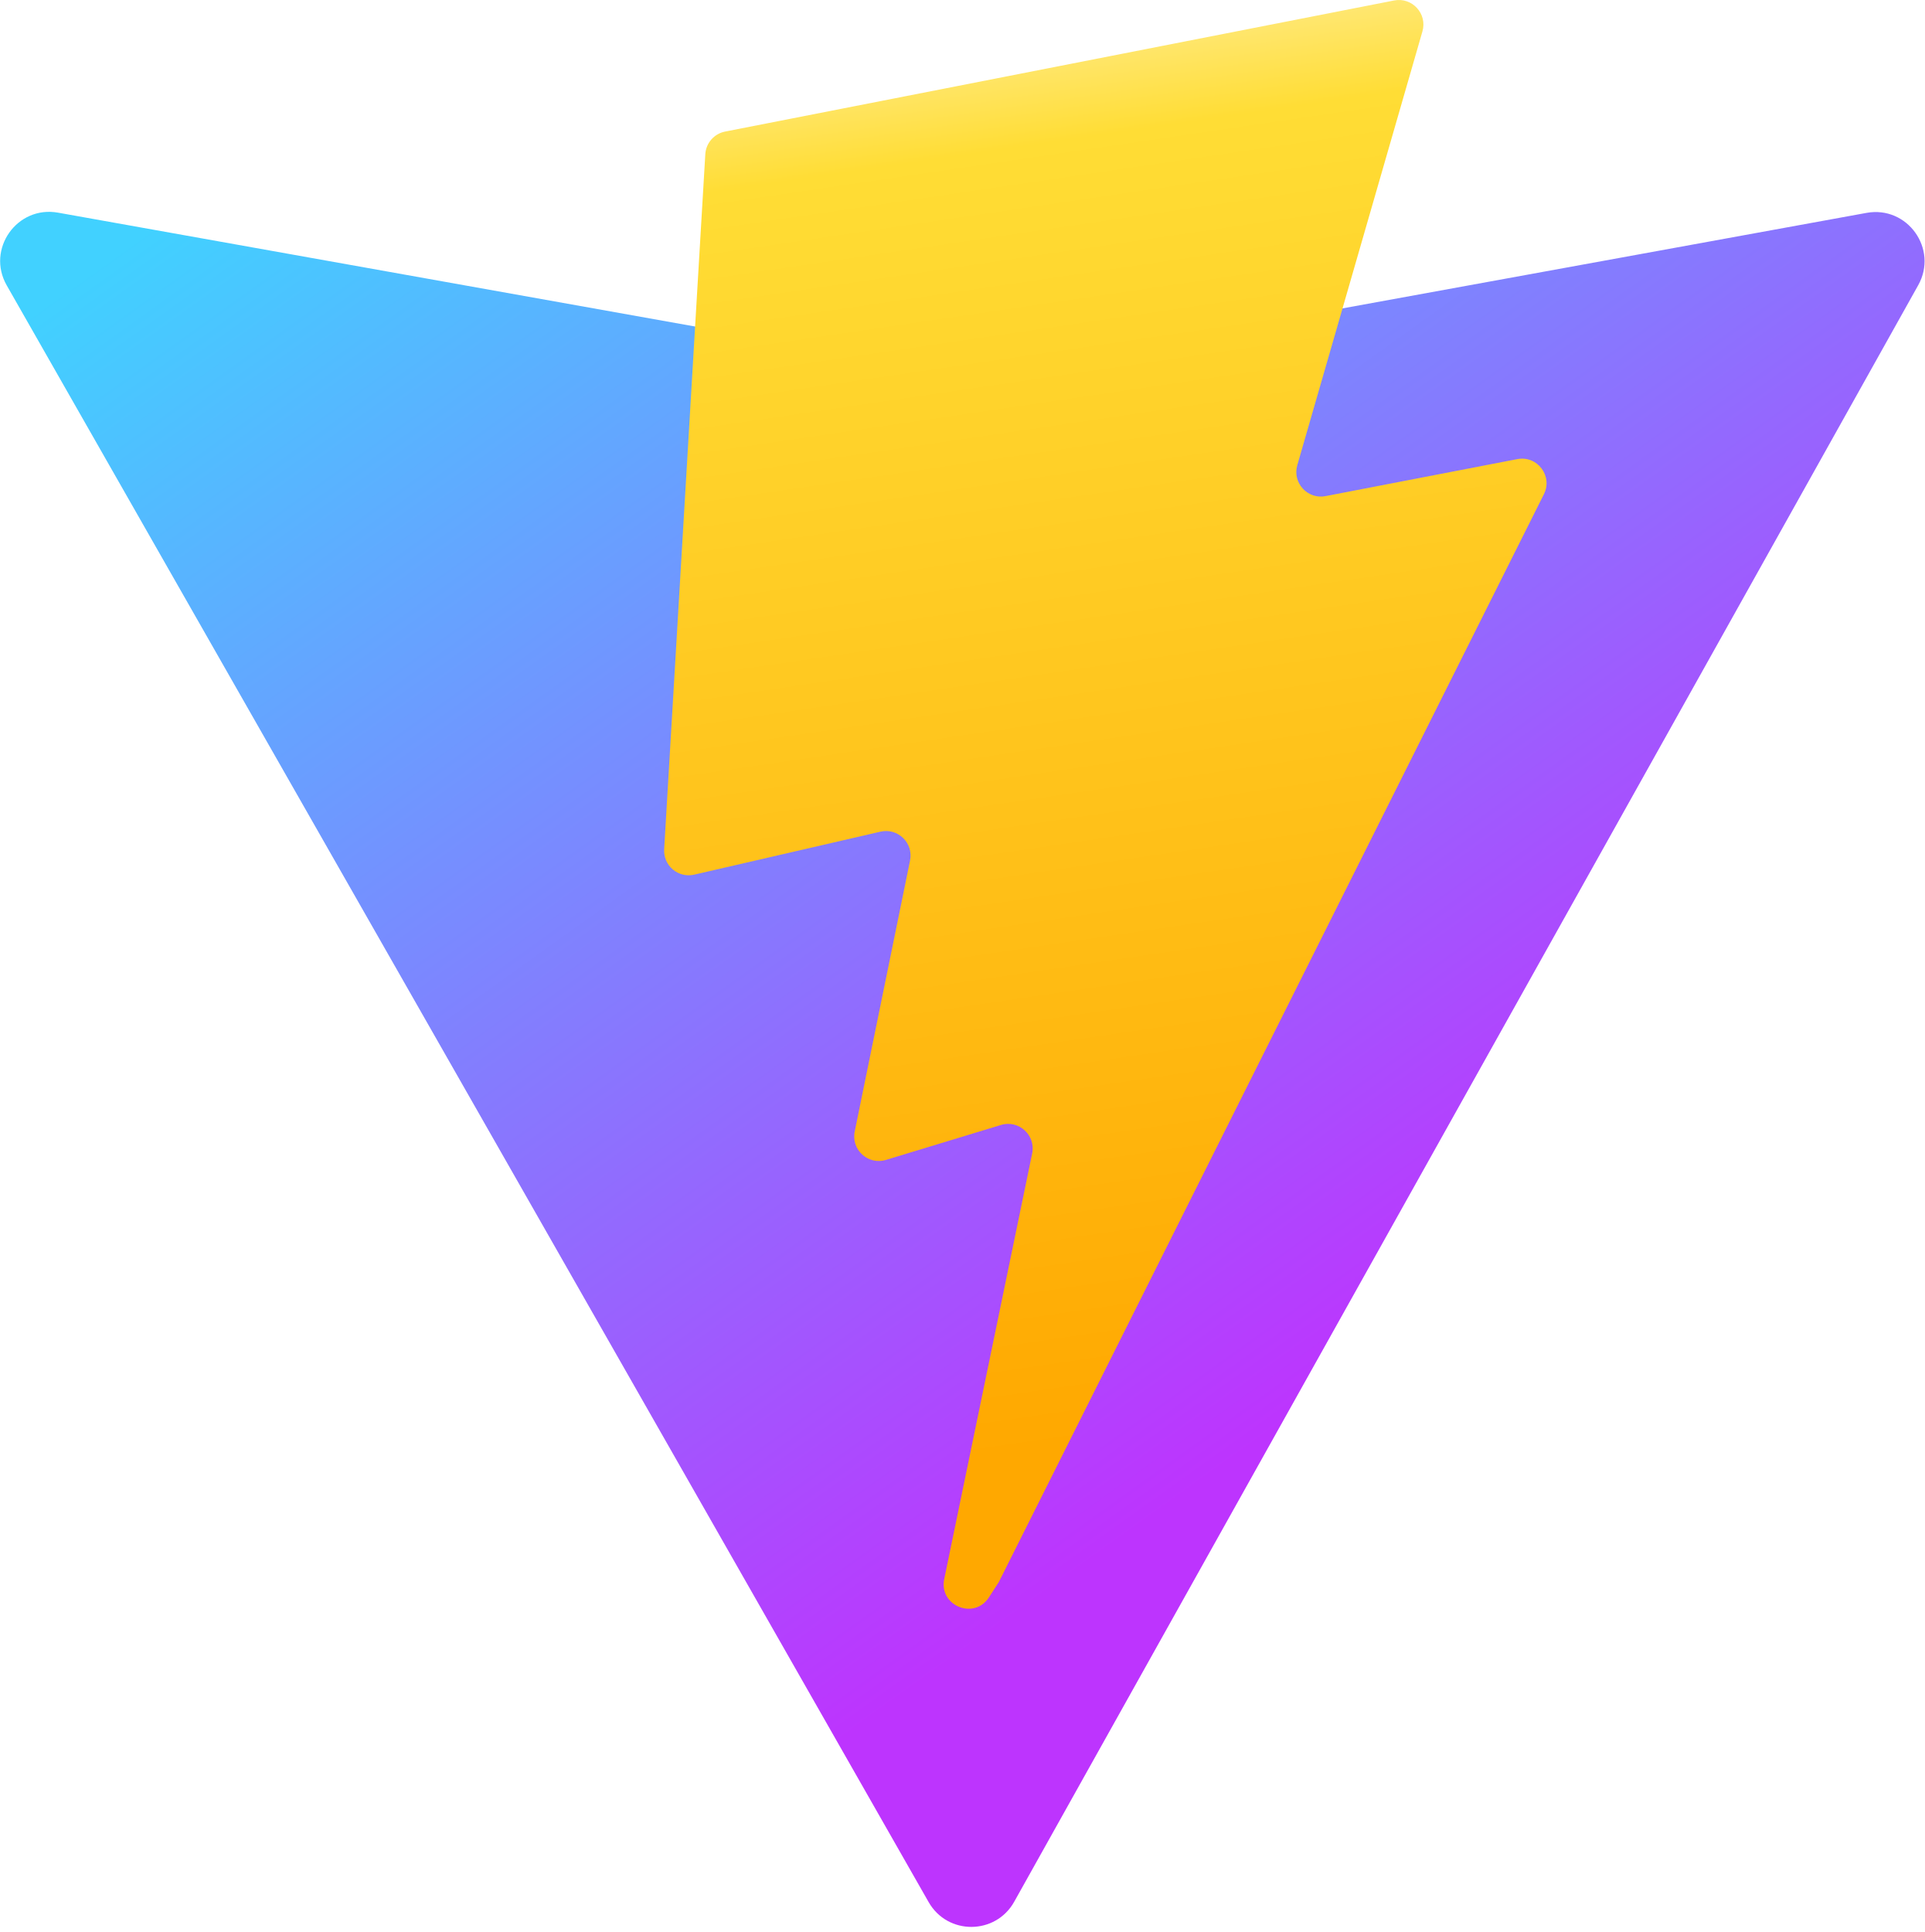
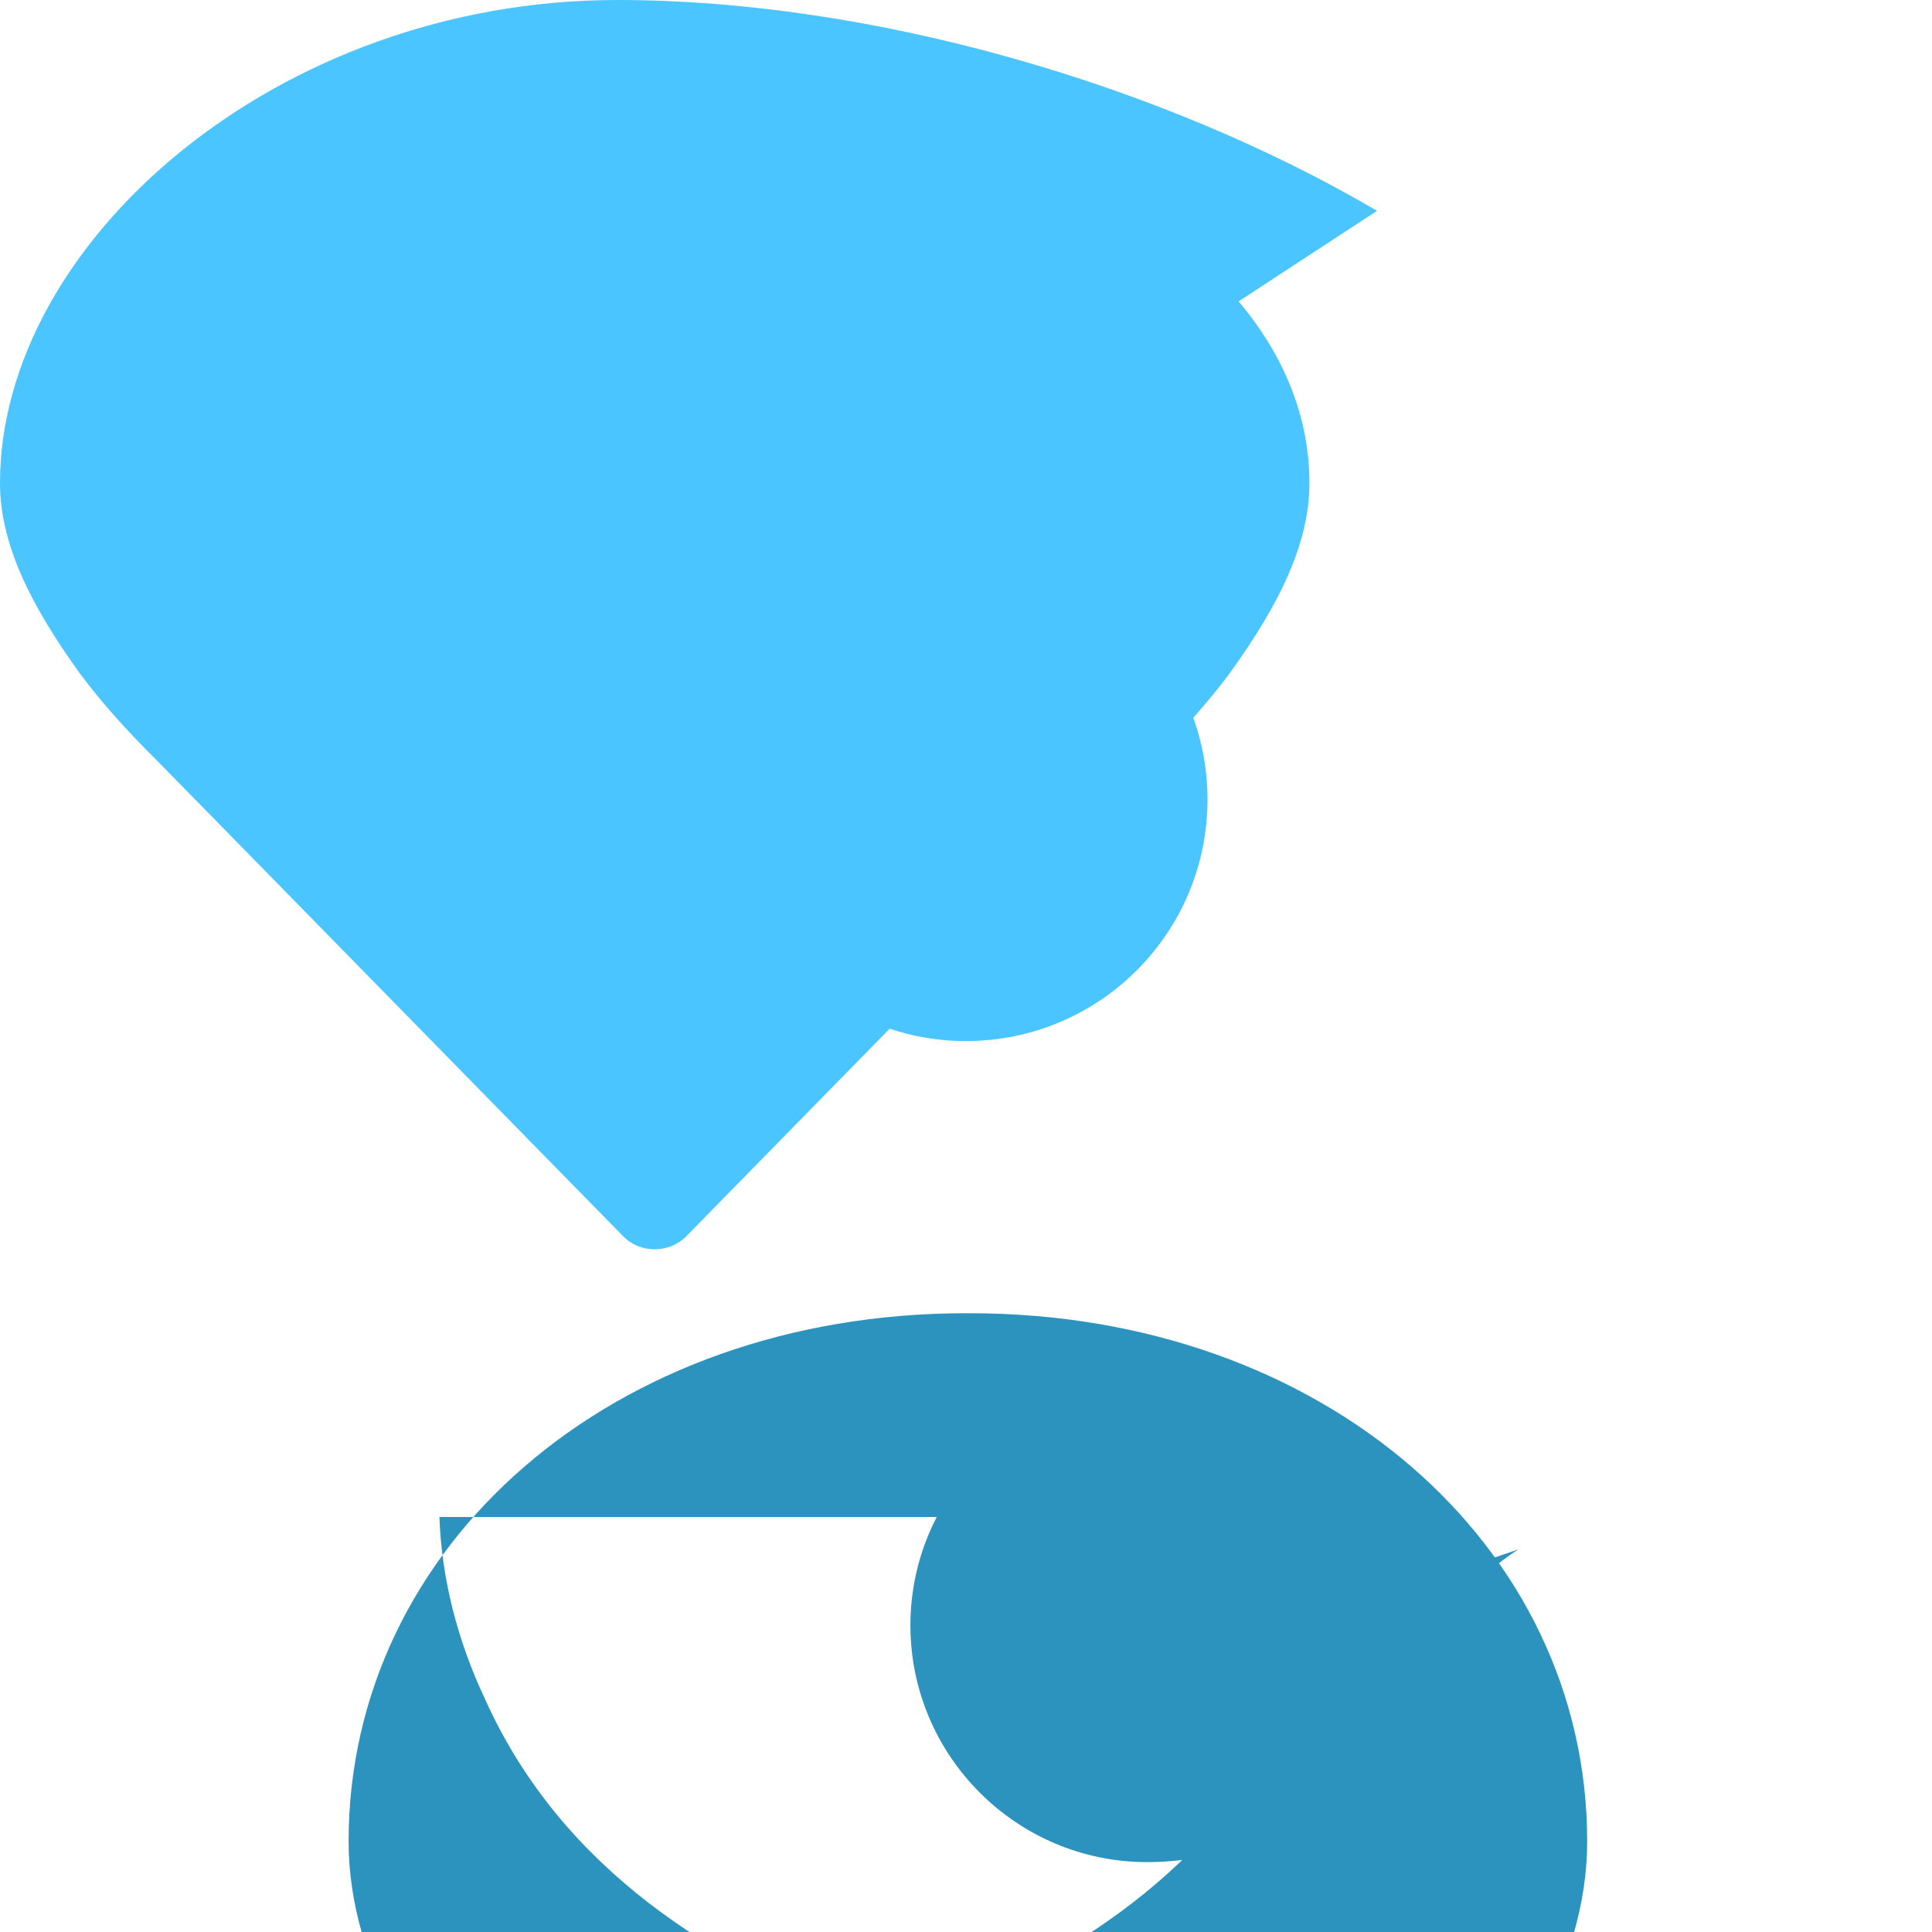
- <svg xmlns="http://www.w3.org/2000/svg" aria-hidden="true" role="img" class="iconify iconify--logos" width="31.88" height="32" preserveAspectRatio="xMidYMid meet" viewBox="0 0 256 257">
-   <defs>
-     <linearGradient id="IconifyId1813088fe1fbc01fb466" x1="-.828%" x2="57.636%" y1="7.652%" y2="78.411%">
-       <stop offset="0%" stop-color="#41D1FF" />
-       <stop offset="100%" stop-color="#BD34FE" />
-     </linearGradient>
-     <linearGradient id="IconifyId1813088fe1fbc01fb467" x1="43.376%" x2="50.316%" y1="2.242%" y2="89.03%">
-       <stop offset="0%" stop-color="#FFEA83" />
-       <stop offset="8.333%" stop-color="#FFDD35" />
-       <stop offset="100%" stop-color="#FFA800" />
-     </linearGradient>
-   </defs>
-   <path fill="url(#IconifyId1813088fe1fbc01fb466)" d="M255.153 37.938L134.897 252.976c-2.483 4.44-8.862 4.466-11.382.048L.875 37.958c-2.746-4.814 1.371-10.646 6.827-9.67l120.385 21.517a6.537 6.537 0 0 0 2.322-.004l117.867-21.483c5.438-.991 9.574 4.796 6.877 9.62Z" />
-   <path fill="url(#IconifyId1813088fe1fbc01fb467)" d="M185.432.063L96.44 17.501a3.268 3.268 0 0 0-2.634 3.014l-5.474 92.456a3.268 3.268 0 0 0 3.997 3.378l24.777-5.718c2.318-.535 4.413 1.507 3.936 3.838l-7.361 36.047c-.495 2.426 1.782 4.5 4.151 3.78l15.304-4.649c2.372-.72 4.652 1.36 4.15 3.788l-11.698 56.621c-.732 3.542 3.979 5.473 5.943 2.437l1.313-2.028l72.516-144.72c1.215-2.423-.88-5.186-3.54-4.672l-25.505 4.922c-2.396.462-4.435-1.77-3.759-4.114l16.646-57.705c.677-2.35-1.37-4.583-3.769-4.113Z" />
+ <svg xmlns="http://www.w3.org/2000/svg" viewBox="0 0 512 512" width="64" height="64">
+   <path fill="#4AC5FF" d="M364.93 55.87C307.96 22.45 231.2 0 163.62 0 73.32 0 0 64.3 0 128c0 15.68 7.64 31.76 21.15 50.44 5.54 7.49 12.39 15.13 20.32 22.98l123.7 126.23c4.5 4.57 12.17 4.57 16.67 0l123.7-126.23c7.94-7.85 14.78-15.49 20.32-22.98 13.52-18.68 21.15-34.76 21.15-50.44-.01-17.37-6.65-33.79-18.77-48.13zM256 147.89c-35.35 0-64 28.65-64 64s28.65 64 64 64 64-28.65 64-64-28.65-64-64-64z" />
+   <path fill="#2C93BF" d="M256 348.02c-93.69 0-163.62 61.56-163.62 139.98 0 33.19 20.59 65.73 48.84 95.58C131.43 585.52 192.11 640 256 640s124.57-54.48 115.78-56.42c28.25-29.85 48.84-62.39 48.84-95.58 0-78.42-69.93-139.98-163.62-139.98zm0 191.42c-11.32 0-22.3-2.11-32.5-5.98-32.28-13.94-73.84-36.25-94.98-83.22-7.26-15.38-11.5-31.86-12.07-48.22h239.1c-.56 16.36-4.8 32.84-12.07 48.22-21.14 46.98-62.7 69.29-94.98 83.22-10.2 3.86-21.18 5.98-32.5 5.98zm120.23-119.94c-6.16-15.04-16.49-27.97-29.61-37.76-2.68-2.06-5.52-3.88-8.52-5.5-10.02-5.35-22.09-8.22-34.1-8.22-34.58 0-62.73 28.15-62.73 62.73s28.15 62.73 62.73 62.73c12.01 0 24.08-2.87 34.1-8.22 3-1.62 5.84-3.44 8.52-5.5 13.13-9.79 23.46-22.72 29.61-37.76 5.41-13.21 14.59-23.95 26.15-31.39z" />
</svg>
